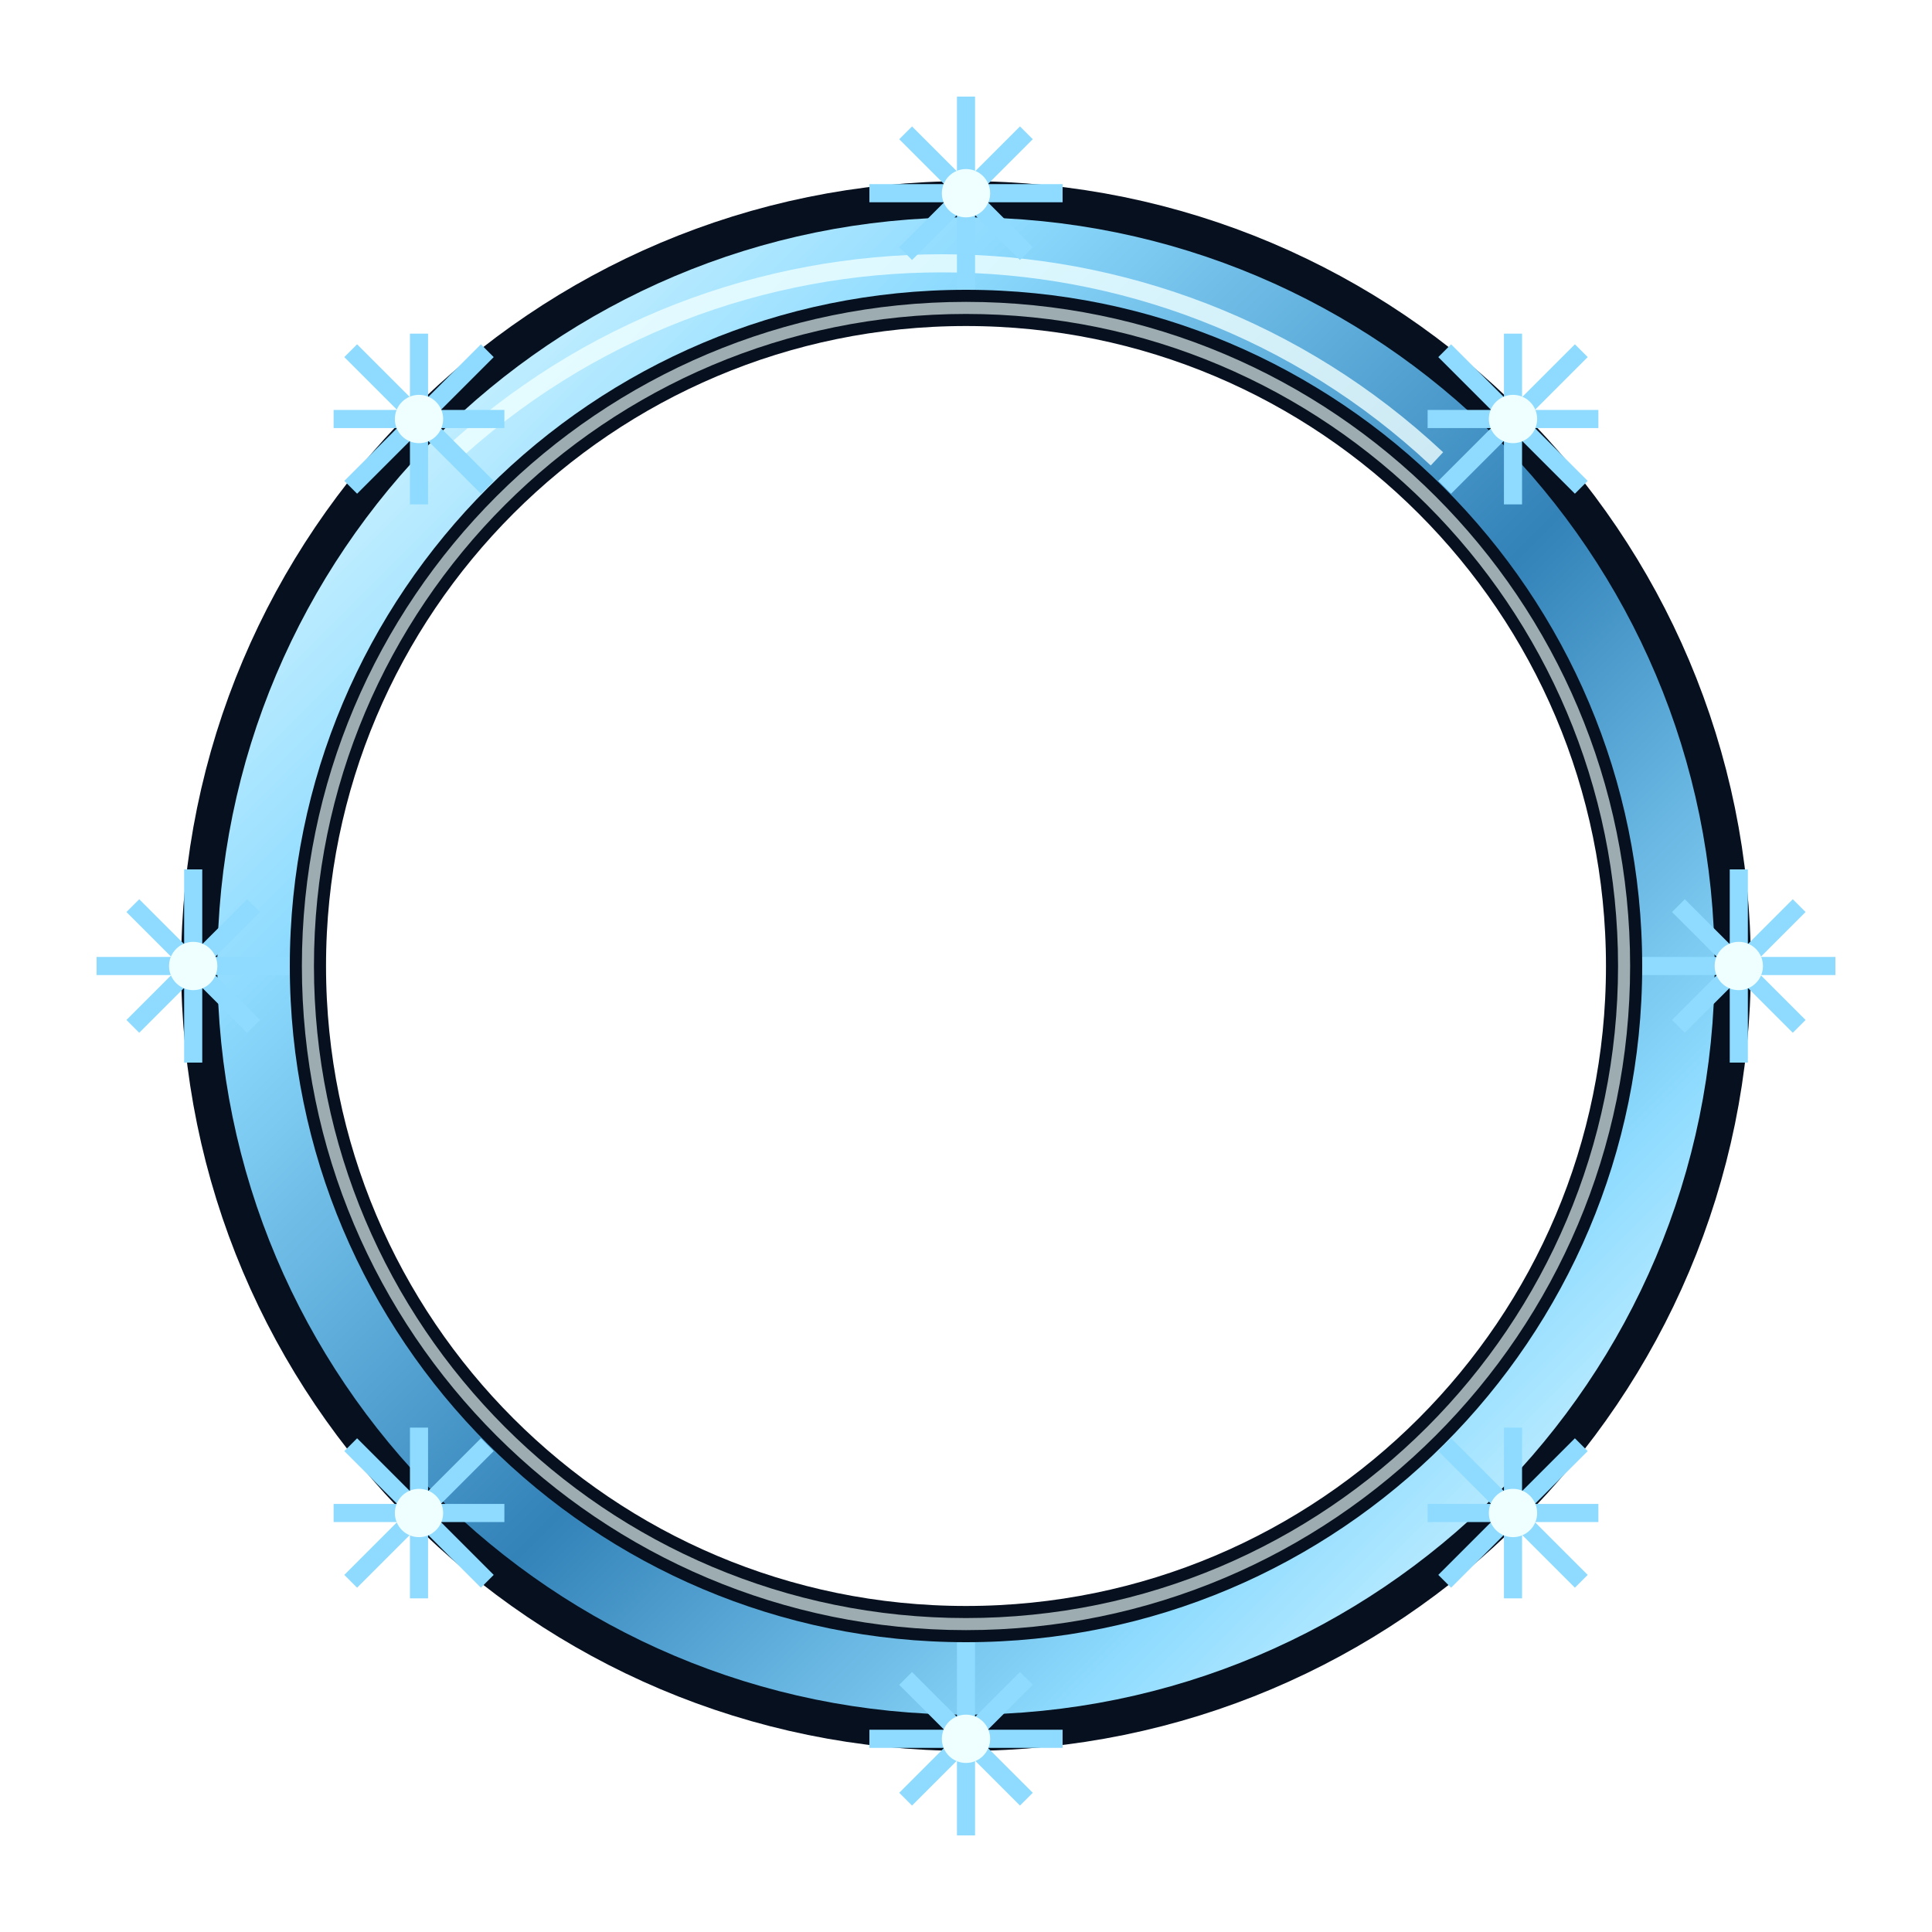
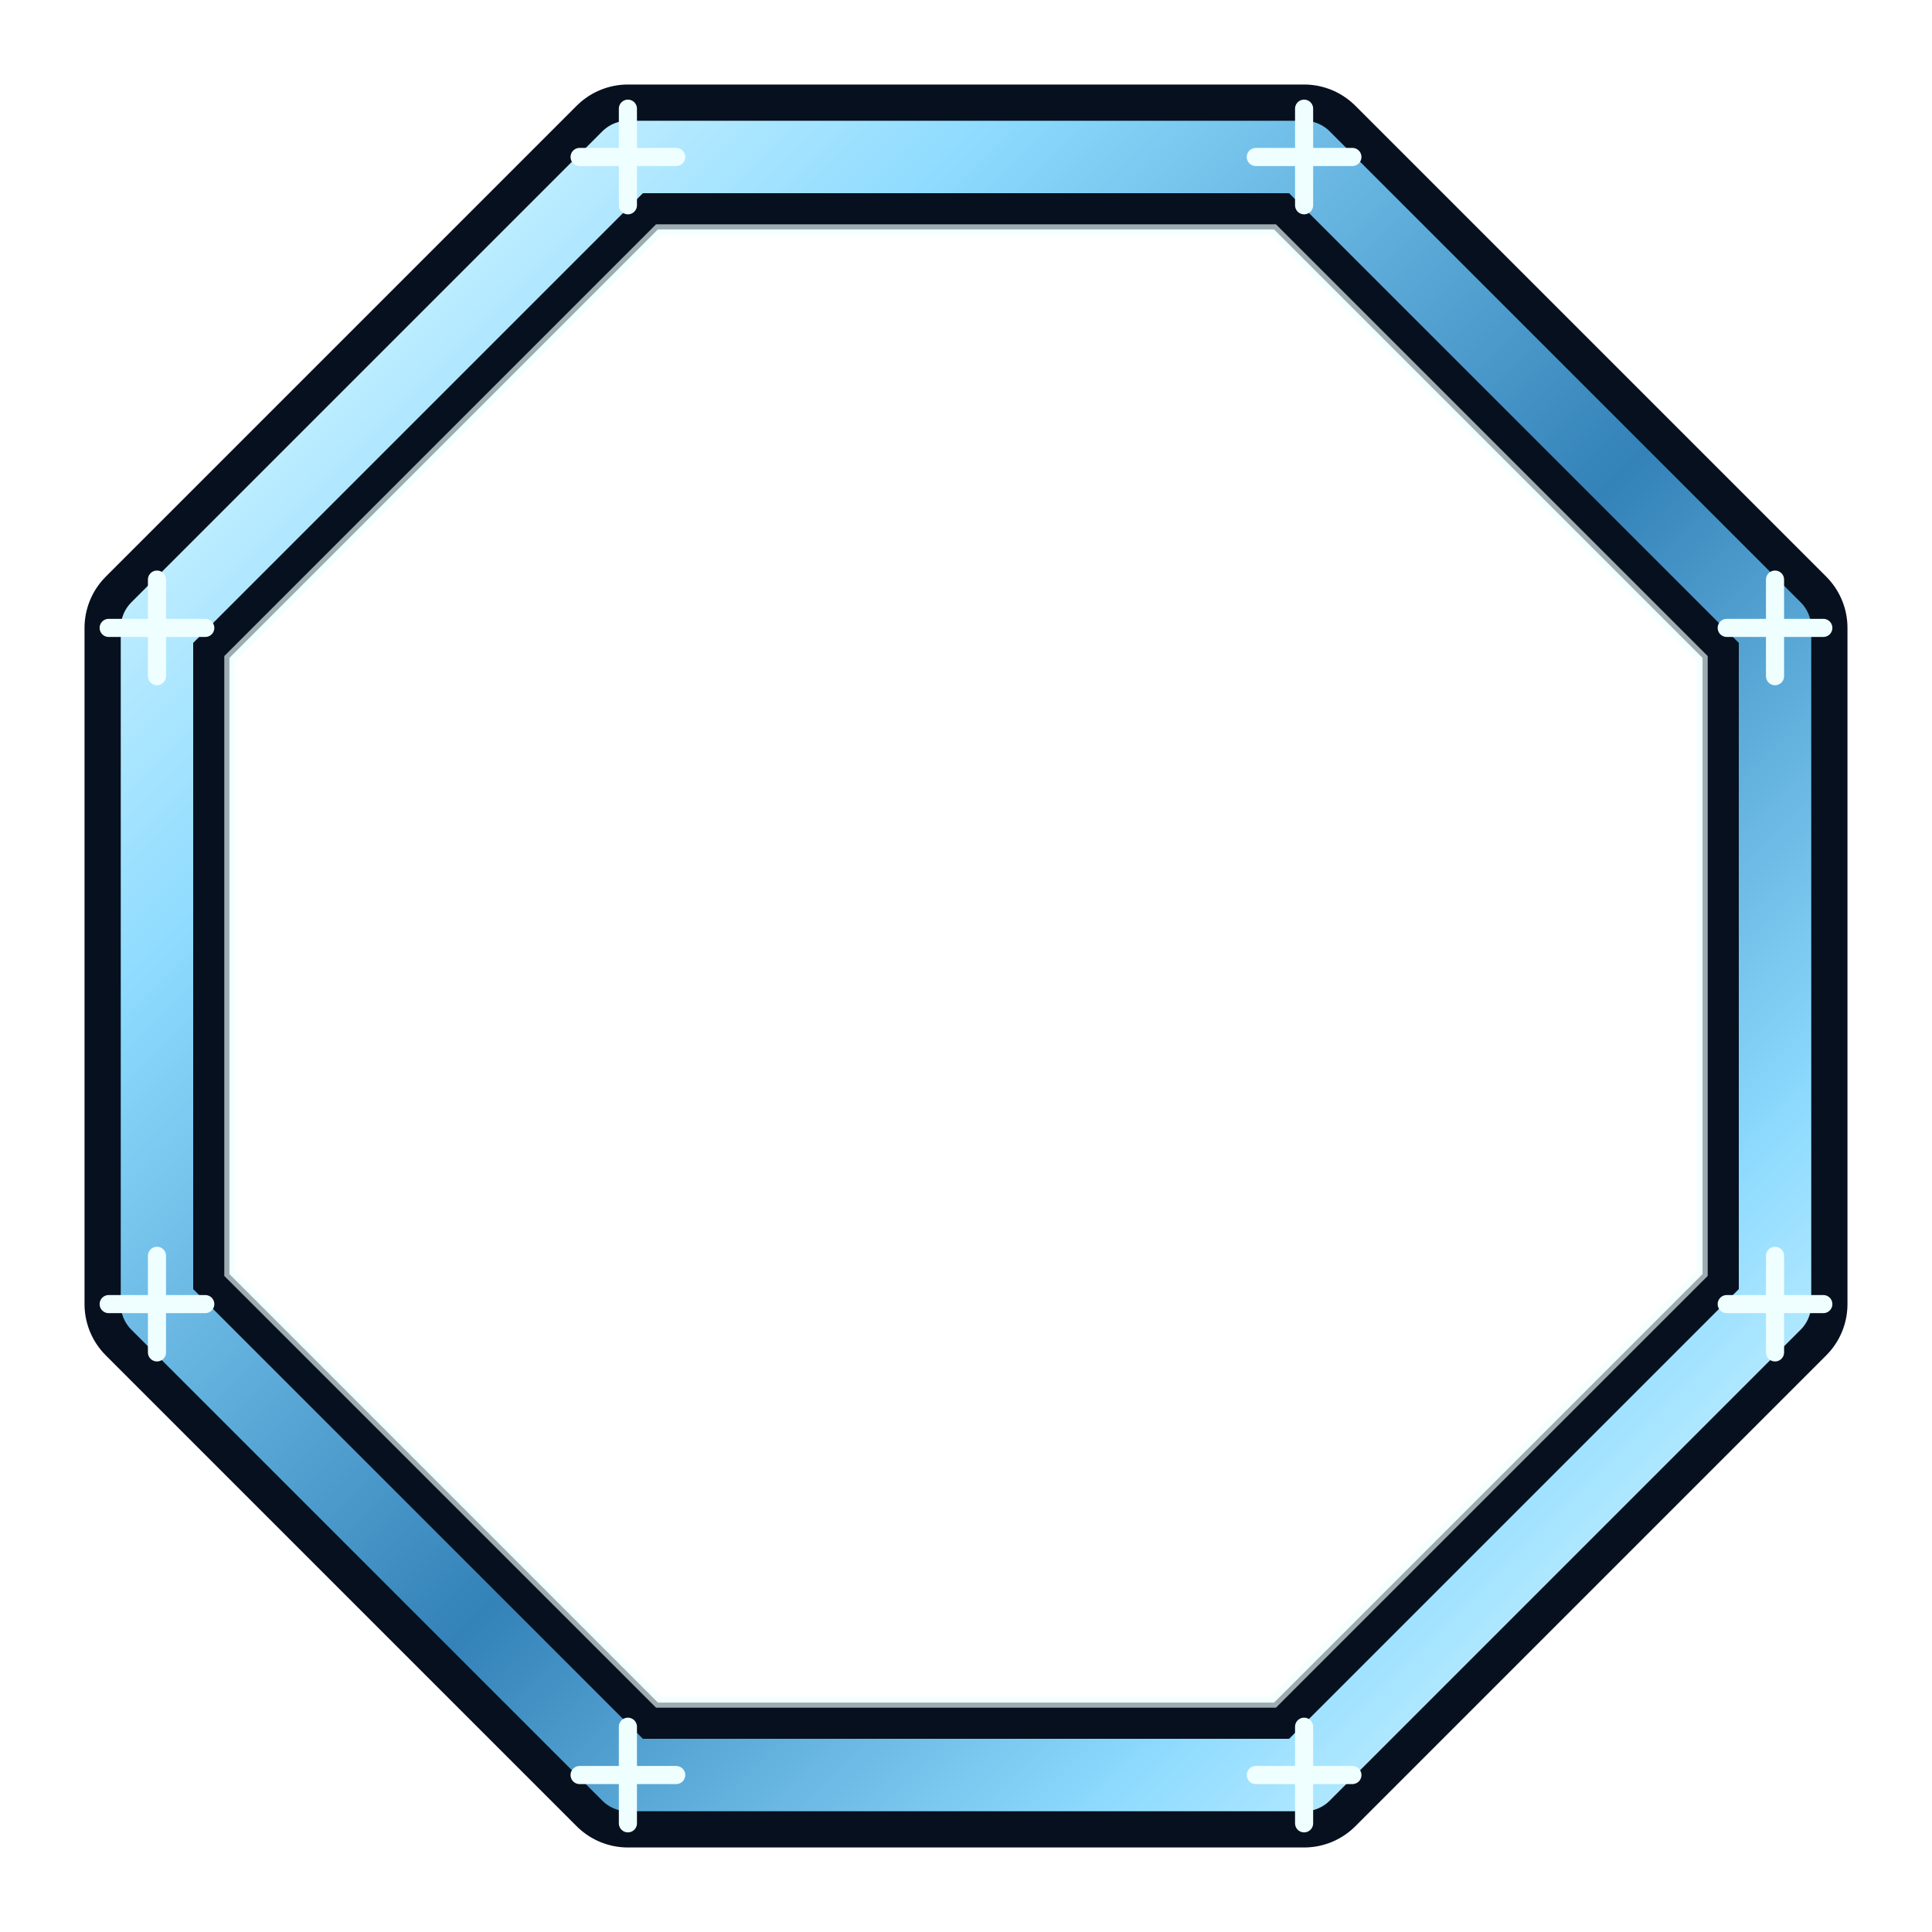
<svg xmlns="http://www.w3.org/2000/svg" viewBox="0 0 160 160">
  <defs>
    <linearGradient id="metal" x1="0" y1="0" x2="1" y2="1">
      <stop stop-color="#efffff" />
      <stop offset=".25" stop-color="#8edbff" />
      <stop offset=".55" stop-color="#3382b8" />
      <stop offset=".8" stop-color="#8edbff" />
      <stop offset="1" stop-color="#efffff" />
    </linearGradient>
  </defs>
-   <circle cx="80" cy="80" r="59" fill="none" stroke="#07101e" stroke-width="12" />
-   <circle cx="80" cy="80" r="59" fill="none" stroke="url(#metal)" stroke-width="6" />
-   <circle cx="80" cy="80" r="54.5" fill="none" stroke="#efffff" stroke-opacity=".65" stroke-width="1" />
-   <path d="M37 38a60 60 0 0 1 82 0" fill="none" stroke="#efffff" stroke-width="1.5" opacity=".8" />
-   <g transform="translate(144.0 80.0) rotate(0)">
-     <path d="M-8 0h16M0-8v16M-5-5l10 10M-5 5l10-10" stroke="#8edbff" stroke-width="1.5" />
-     <circle r="2" fill="#efffff" />
-   </g>
-   <g transform="translate(125.3 125.3) rotate(45)">
-     <path d="M-8 0h16M0-8v16M-5-5l10 10M-5 5l10-10" stroke="#8edbff" stroke-width="1.5" />
-     <circle r="2" fill="#efffff" />
-   </g>
-   <g transform="translate(80.0 144.0) rotate(90)">
-     <path d="M-8 0h16M0-8v16M-5-5l10 10M-5 5l10-10" stroke="#8edbff" stroke-width="1.5" />
-     <circle r="2" fill="#efffff" />
-   </g>
-   <g transform="translate(34.7 125.3) rotate(135)">
-     <path d="M-8 0h16M0-8v16M-5-5l10 10M-5 5l10-10" stroke="#8edbff" stroke-width="1.5" />
-     <circle r="2" fill="#efffff" />
-   </g>
-   <g transform="translate(16.0 80.0) rotate(180)">
-     <path d="M-8 0h16M0-8v16M-5-5l10 10M-5 5l10-10" stroke="#8edbff" stroke-width="1.5" />
-     <circle r="2" fill="#efffff" />
-   </g>
-   <g transform="translate(34.7 34.7) rotate(225)">
-     <path d="M-8 0h16M0-8v16M-5-5l10 10M-5 5l10-10" stroke="#8edbff" stroke-width="1.5" />
-     <circle r="2" fill="#efffff" />
-   </g>
-   <g transform="translate(80.0 16.0) rotate(270)">
-     <path d="M-8 0h16M0-8v16M-5-5l10 10M-5 5l10-10" stroke="#8edbff" stroke-width="1.5" />
-     <circle r="2" fill="#efffff" />
-   </g>
-   <g transform="translate(125.3 34.7) rotate(315)">
-     <path d="M-8 0h16M0-8v16M-5-5l10 10M-5 5l10-10" stroke="#8edbff" stroke-width="1.5" />
-     <circle r="2" fill="#efffff" />
-   </g>
+   <path d="M52 13H108L147 52V108L108 147H52L13 108V52Z" fill="none" stroke="#07101e" stroke-width="12" stroke-linejoin="round" />
+   <path d="M52 13H108L147 52V108L108 147H52L13 108V52Z" fill="none" stroke="url(#metal)" stroke-width="6" stroke-linejoin="round" />
+   <path d="M52 13H108L147 52V108L108 147H52L13 108V52Z" transform="translate(80 80) scale(.91) translate(-80 -80)" fill="none" stroke="#efffff" stroke-width="1" stroke-opacity=".65" />
+   <path d="M48 13h8M52 9v8" fill="none" stroke="#efffff" stroke-width="1.5" stroke-linejoin="round" stroke-linecap="round" />
+   <path d="M104 13h8M108 9v8" fill="none" stroke="#efffff" stroke-width="1.5" stroke-linejoin="round" stroke-linecap="round" />
+   <path d="M143 52h8M147 48v8" fill="none" stroke="#efffff" stroke-width="1.5" stroke-linejoin="round" stroke-linecap="round" />
+   <path d="M143 108h8M147 104v8" fill="none" stroke="#efffff" stroke-width="1.5" stroke-linejoin="round" stroke-linecap="round" />
+   <path d="M104 147h8M108 143v8" fill="none" stroke="#efffff" stroke-width="1.5" stroke-linejoin="round" stroke-linecap="round" />
+   <path d="M48 147h8M52 143v8" fill="none" stroke="#efffff" stroke-width="1.5" stroke-linejoin="round" stroke-linecap="round" />
+   <path d="M9 108h8M13 104v8" fill="none" stroke="#efffff" stroke-width="1.5" stroke-linejoin="round" stroke-linecap="round" />
+   <path d="M9 52h8M13 48v8" fill="none" stroke="#efffff" stroke-width="1.5" stroke-linejoin="round" stroke-linecap="round" />
</svg>
